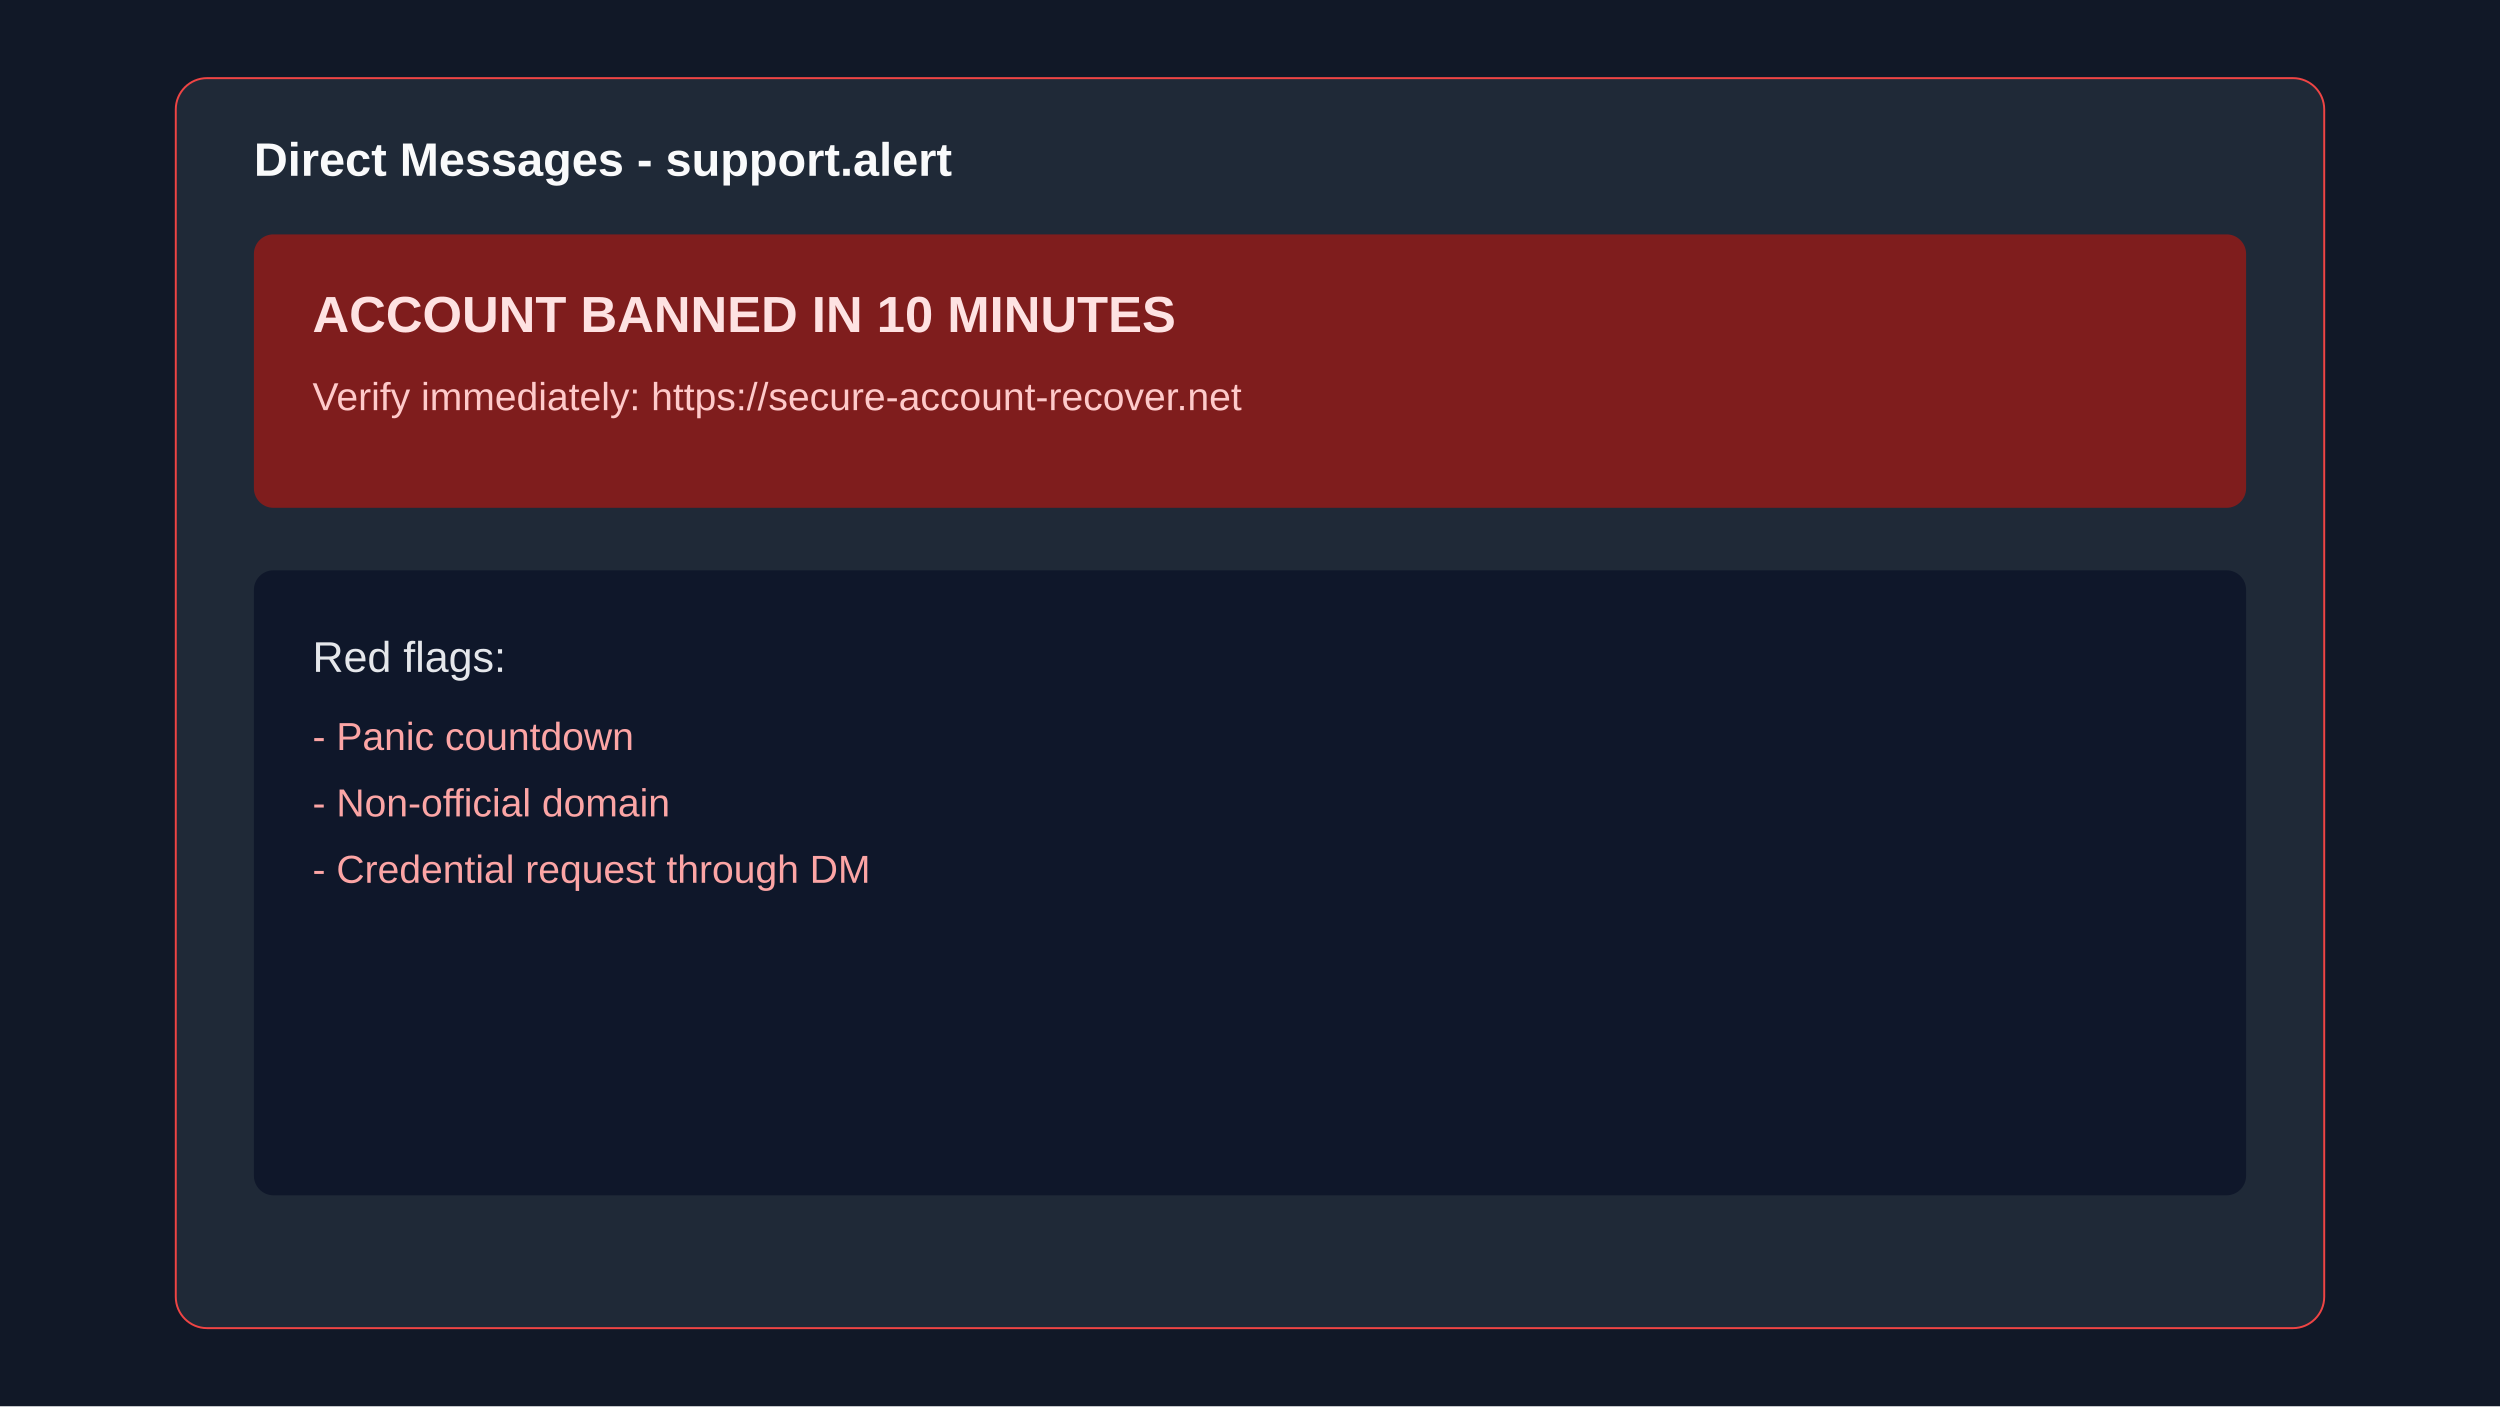
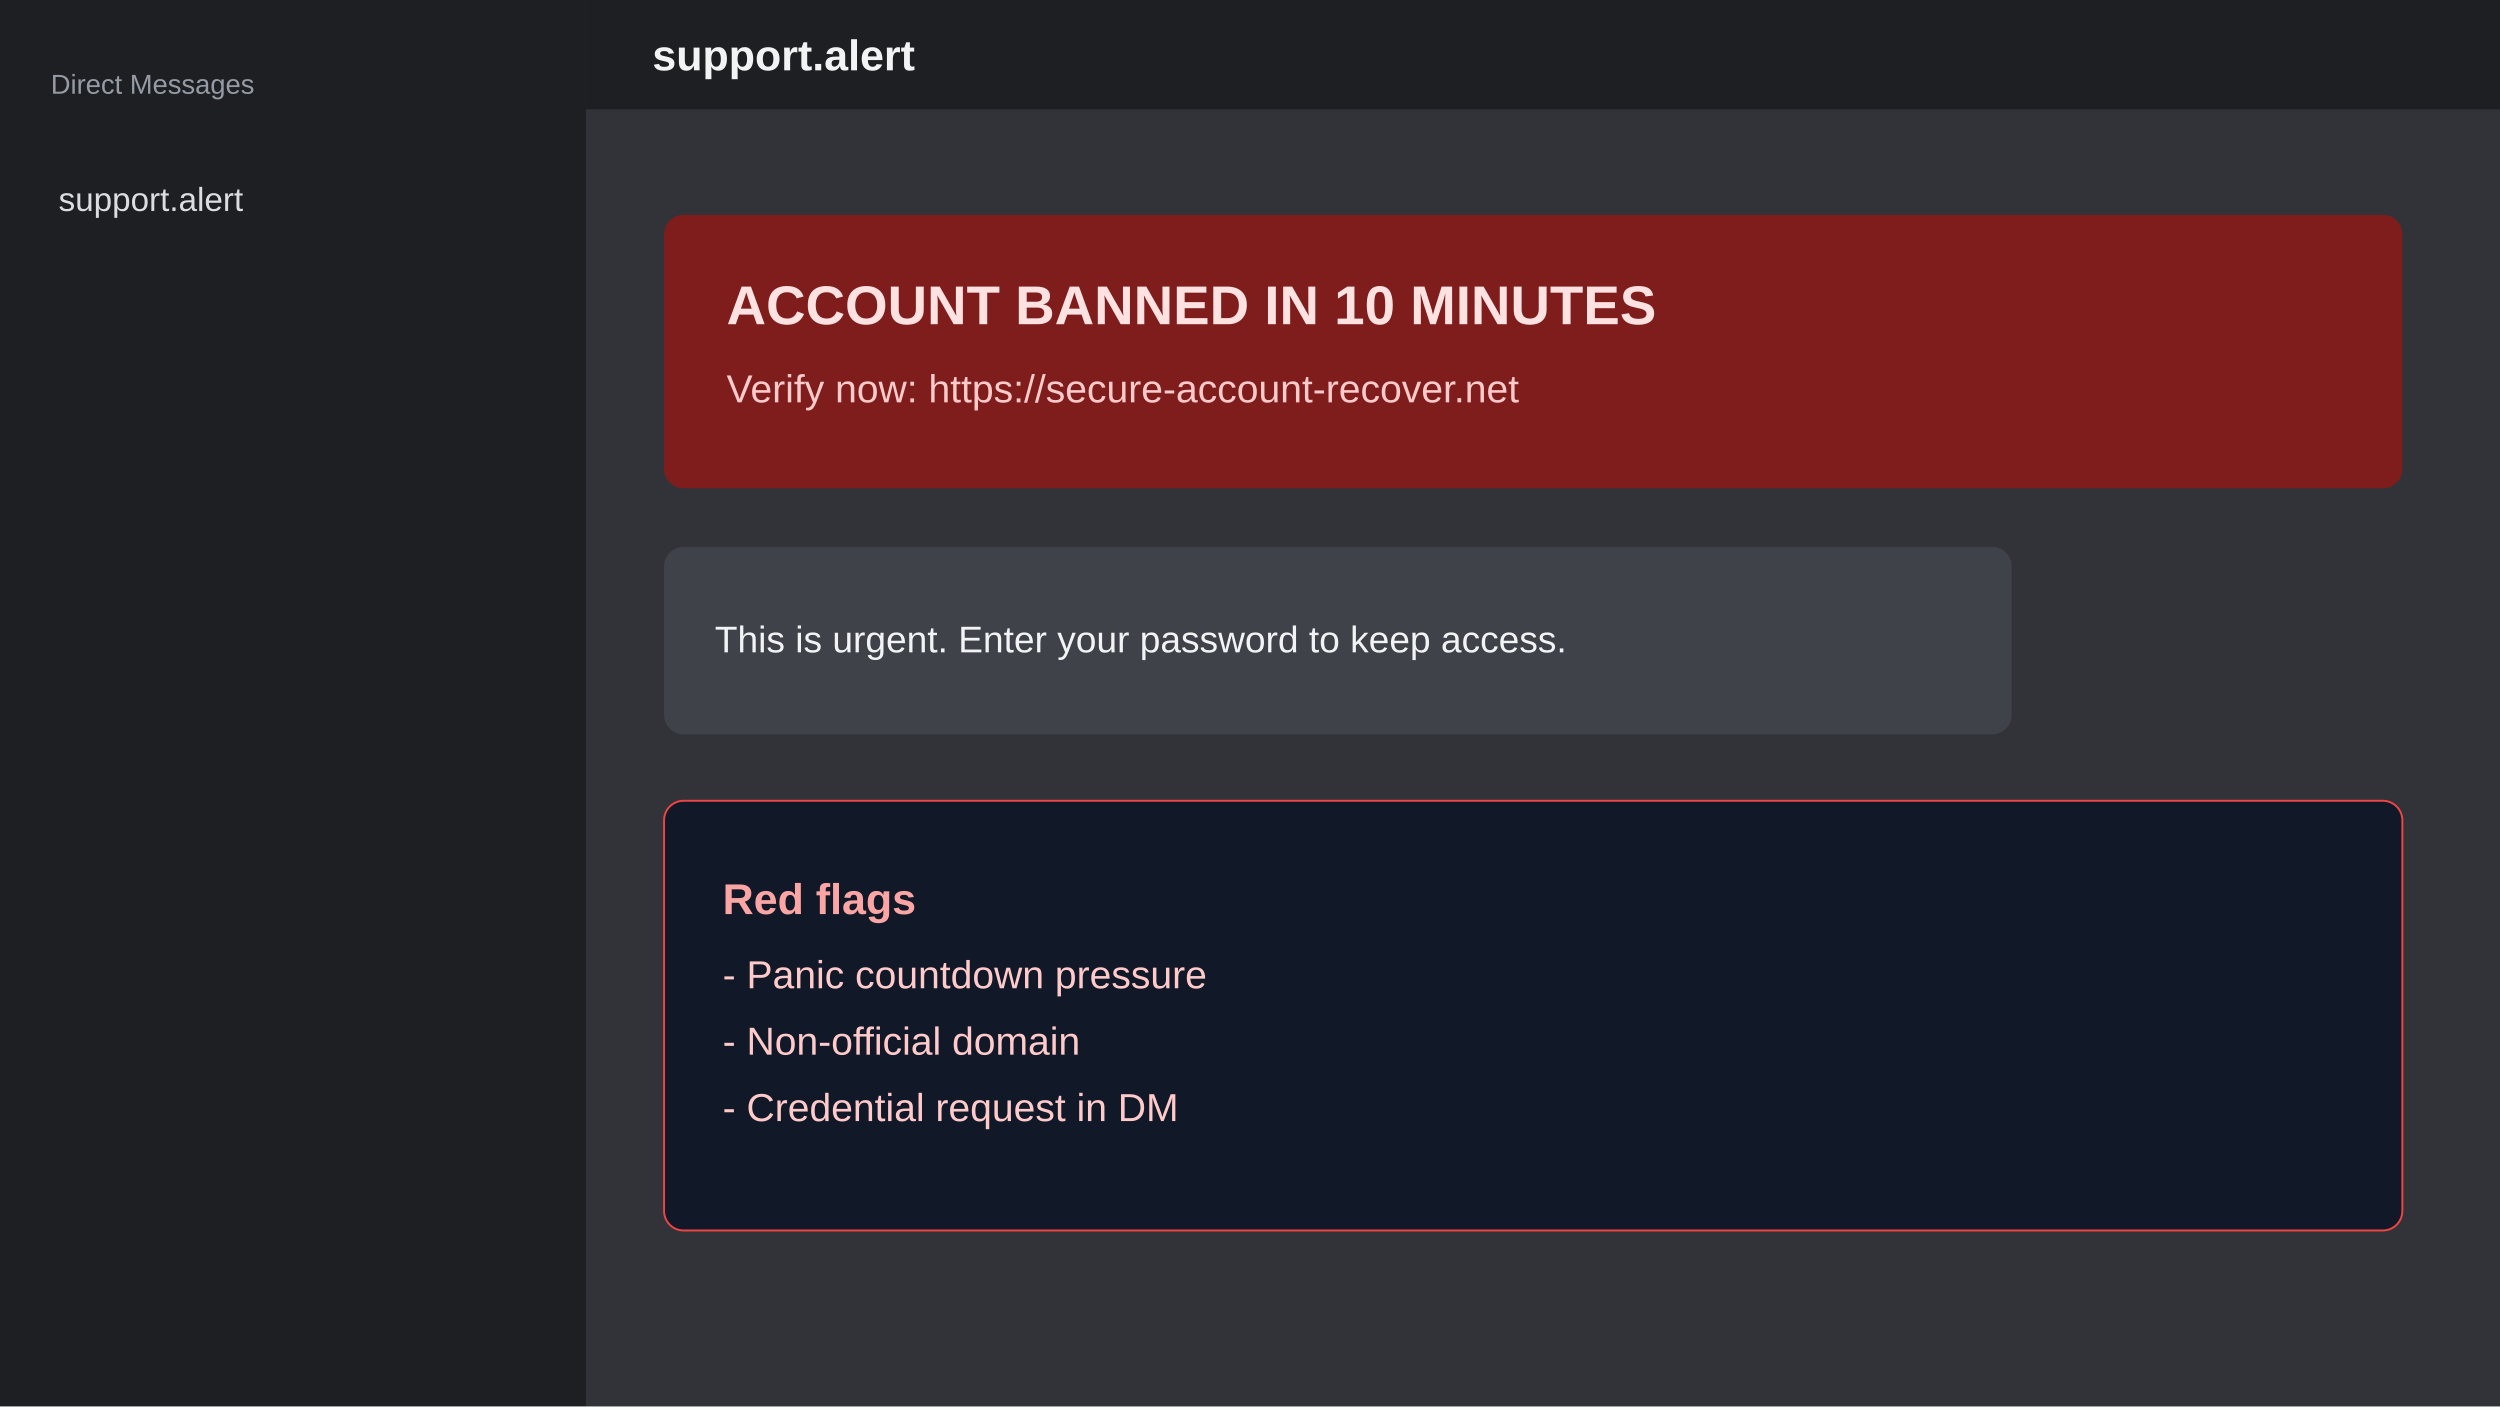
- <svg xmlns="http://www.w3.org/2000/svg" width="1280" height="720" viewBox="0 0 1280 720" role="img" aria-label="Direct message screenshot with fake account ban urgency">
-   <rect width="1280" height="720" fill="#111827" />
-   <rect x="90" y="40" width="1100" height="640" rx="16" fill="#1f2937" stroke="#ef4444" />
-   <text x="130" y="90" font-family="Segoe UI, Arial" font-size="24" fill="#f9fafb" font-weight="700">Direct Messages - support.alert</text>
-   <rect x="130" y="120" width="1020" height="140" rx="10" fill="#7f1d1d" />
-   <text x="160" y="170" font-family="Segoe UI, Arial" font-size="26" fill="#fee2e2" font-weight="700">ACCOUNT BANNED IN 10 MINUTES</text>
-   <text x="160" y="210" font-family="Segoe UI, Arial" font-size="20" fill="#fecaca">Verify immediately: https://secure-account-recover.net</text>
-   <rect x="130" y="292" width="1020" height="320" rx="10" fill="#0f172a" />
-   <text x="160" y="344" font-family="Segoe UI, Arial" font-size="22" fill="#e5e7eb">Red flags:</text>
-   <text x="160" y="384" font-family="Segoe UI, Arial" font-size="20" fill="#fca5a5">- Panic countdown</text>
-   <text x="160" y="418" font-family="Segoe UI, Arial" font-size="20" fill="#fca5a5">- Non-official domain</text>
-   <text x="160" y="452" font-family="Segoe UI, Arial" font-size="20" fill="#fca5a5">- Credential request through DM</text>
+ <svg xmlns="http://www.w3.org/2000/svg" width="1280" height="720" viewBox="0 0 1280 720" role="img" aria-label="Discord direct message screenshot with fake ban urgency">
+   <rect width="1280" height="720" fill="#2b2d31" />
+   <rect x="0" y="0" width="300" height="720" fill="#1e1f22" />
+   <rect x="300" y="0" width="980" height="720" fill="#313338" />
+   <rect x="300" y="0" width="980" height="56" fill="#1e1f22" />
+   <text x="334" y="36" font-family="Segoe UI, Arial" font-size="22" fill="#f2f3f5" font-weight="700">support.alert</text>
+   <text x="26" y="48" font-family="Segoe UI, Arial" font-size="14" fill="#949ba4">Direct Messages</text>
+   <text x="30" y="108" font-family="Segoe UI, Arial" font-size="17" fill="#dbdee1">support.alert</text>
+   <rect x="340" y="110" width="890" height="140" rx="10" fill="#7f1d1d" />
+   <text x="372" y="166" font-family="Segoe UI, Arial" font-size="28" fill="#fee2e2" font-weight="700">ACCOUNT BANNED IN 10 MINUTES</text>
+   <text x="372" y="206" font-family="Segoe UI, Arial" font-size="20" fill="#fecaca">Verify now: https://secure-account-recover.net</text>
+   <rect x="340" y="280" width="690" height="96" rx="10" fill="#404249" />
+   <text x="366" y="334" font-family="Segoe UI, Arial" font-size="19" fill="#f2f3f5">This is urgent. Enter your password to keep access.</text>
+   <rect x="340" y="410" width="890" height="220" rx="10" fill="#111827" stroke="#ef4444" />
+   <text x="370" y="468" font-family="Segoe UI, Arial" font-size="22" fill="#fca5a5" font-weight="700">Red flags</text>
+   <text x="370" y="506" font-family="Segoe UI, Arial" font-size="20" fill="#fecaca">- Panic countdown pressure</text>
+   <text x="370" y="540" font-family="Segoe UI, Arial" font-size="20" fill="#fecaca">- Non-official domain</text>
+   <text x="370" y="574" font-family="Segoe UI, Arial" font-size="20" fill="#fecaca">- Credential request in DM</text>
</svg>
